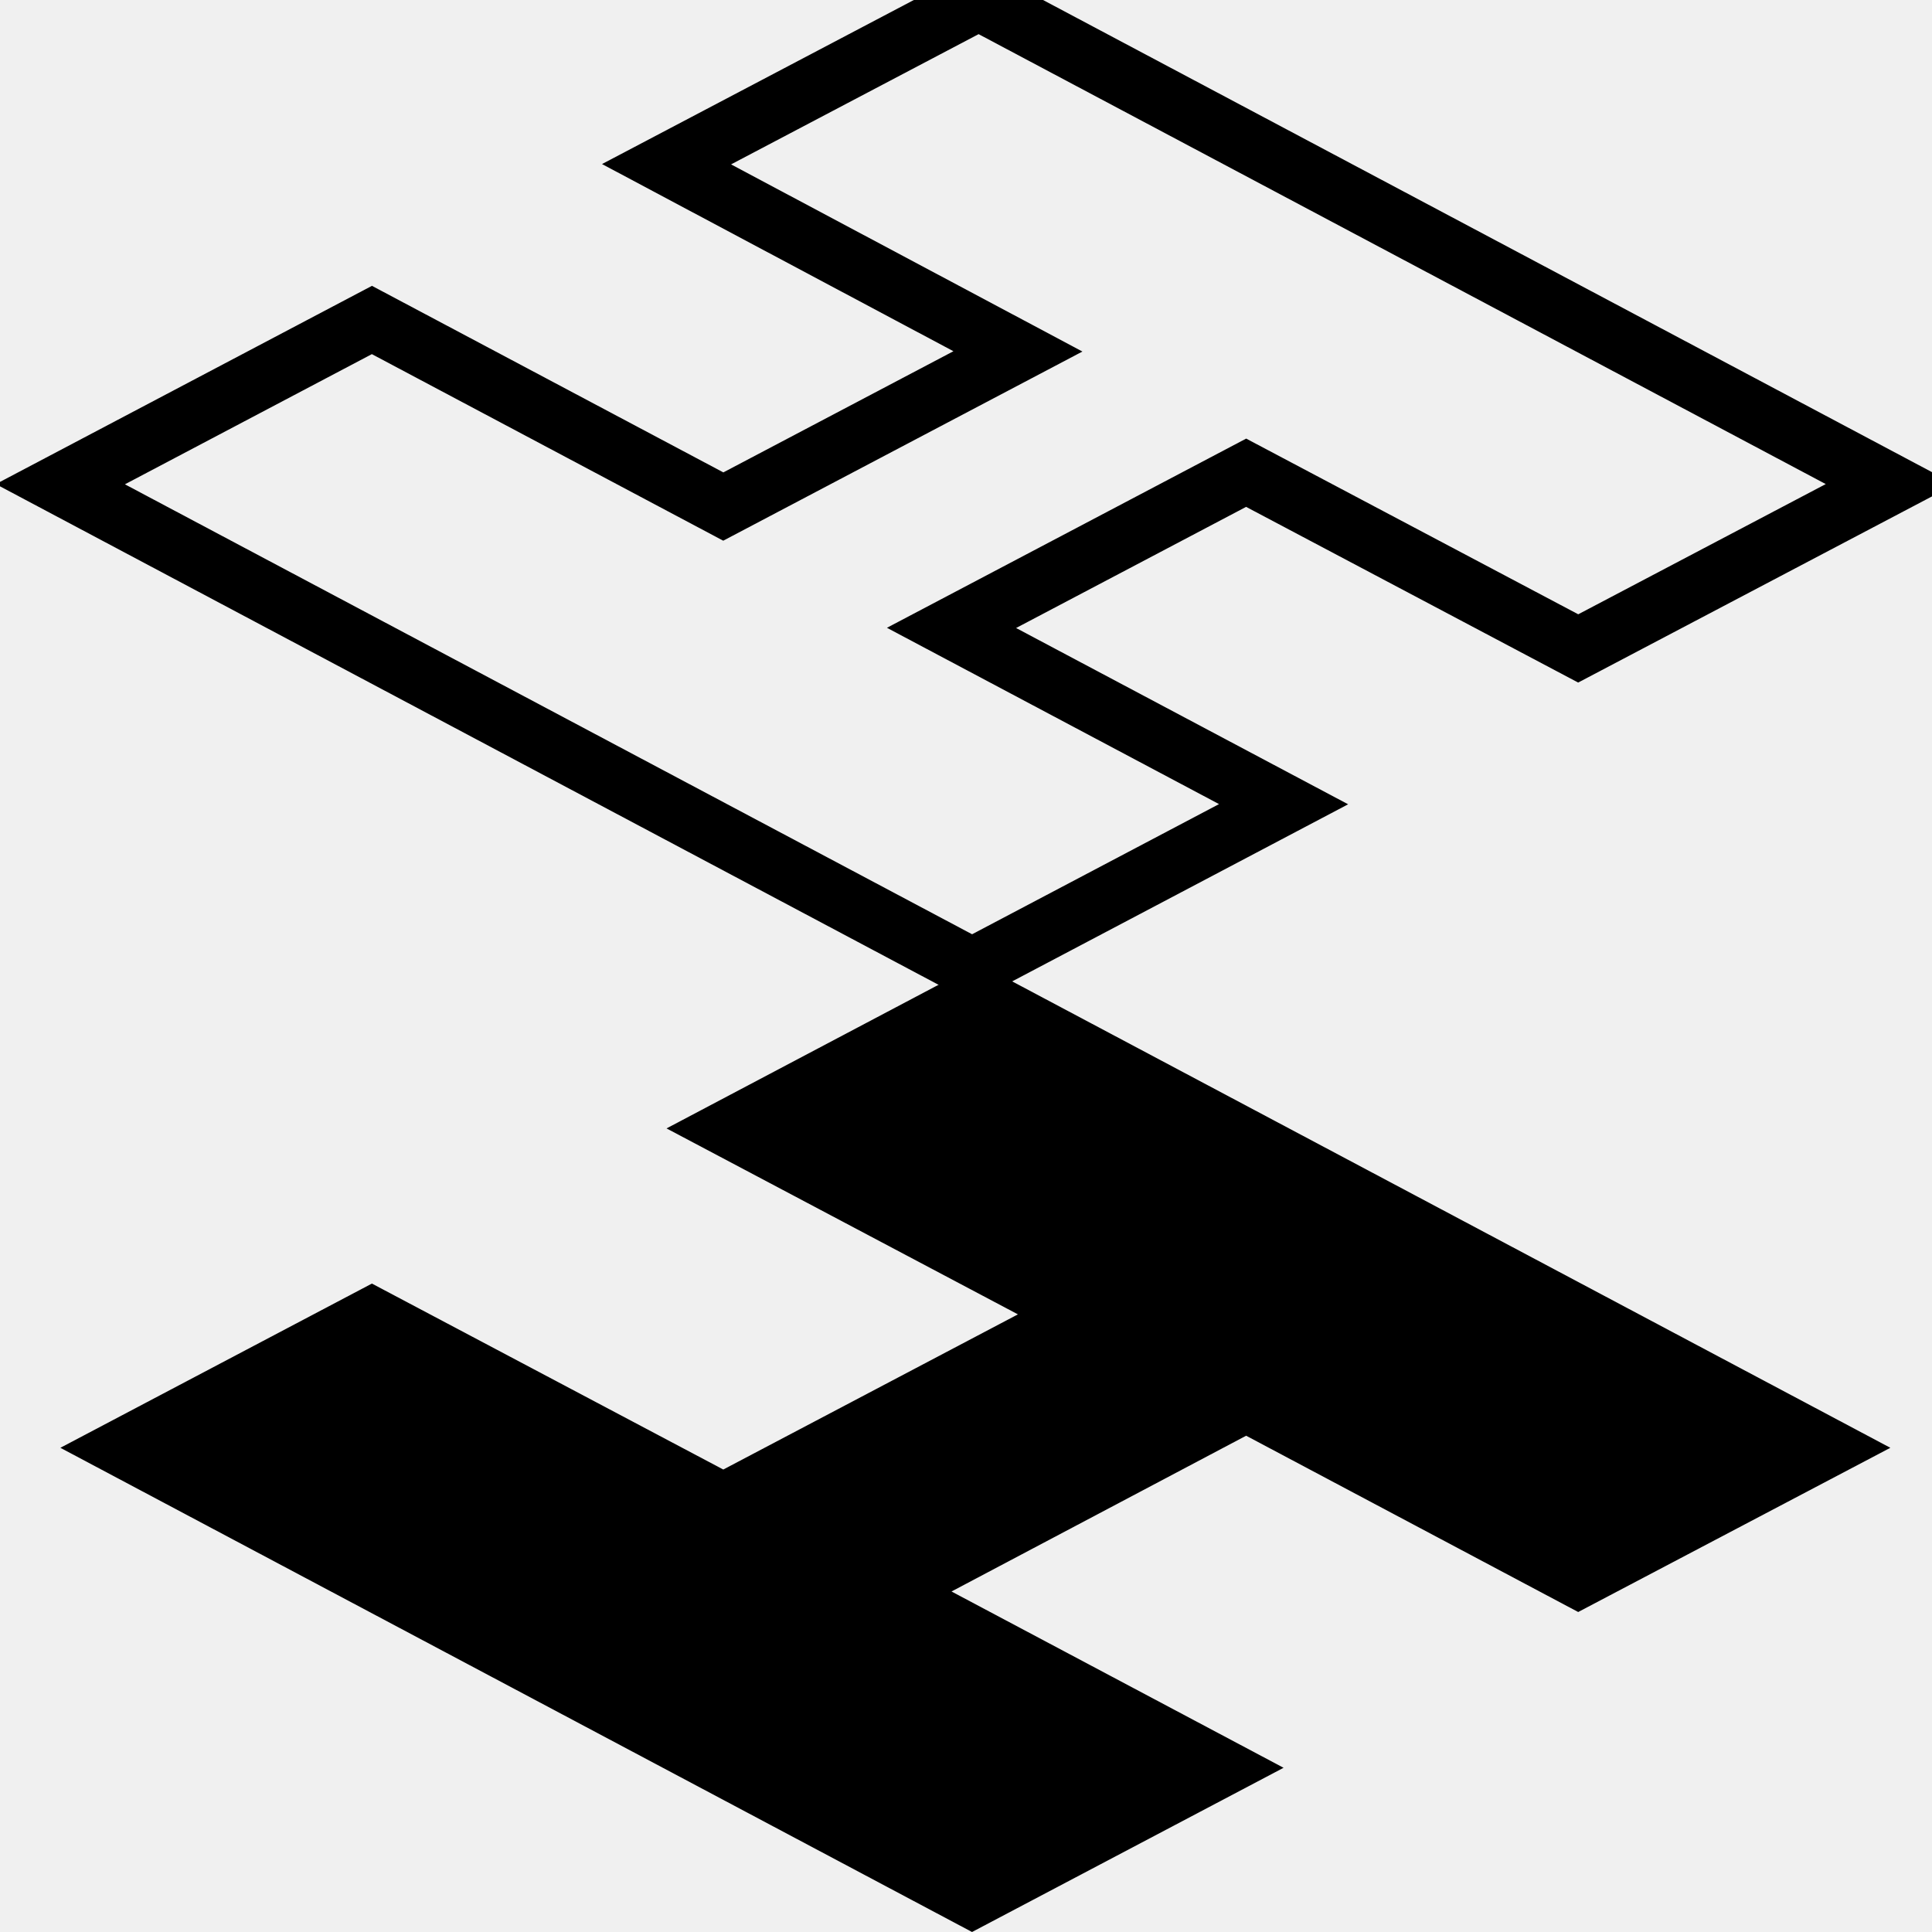
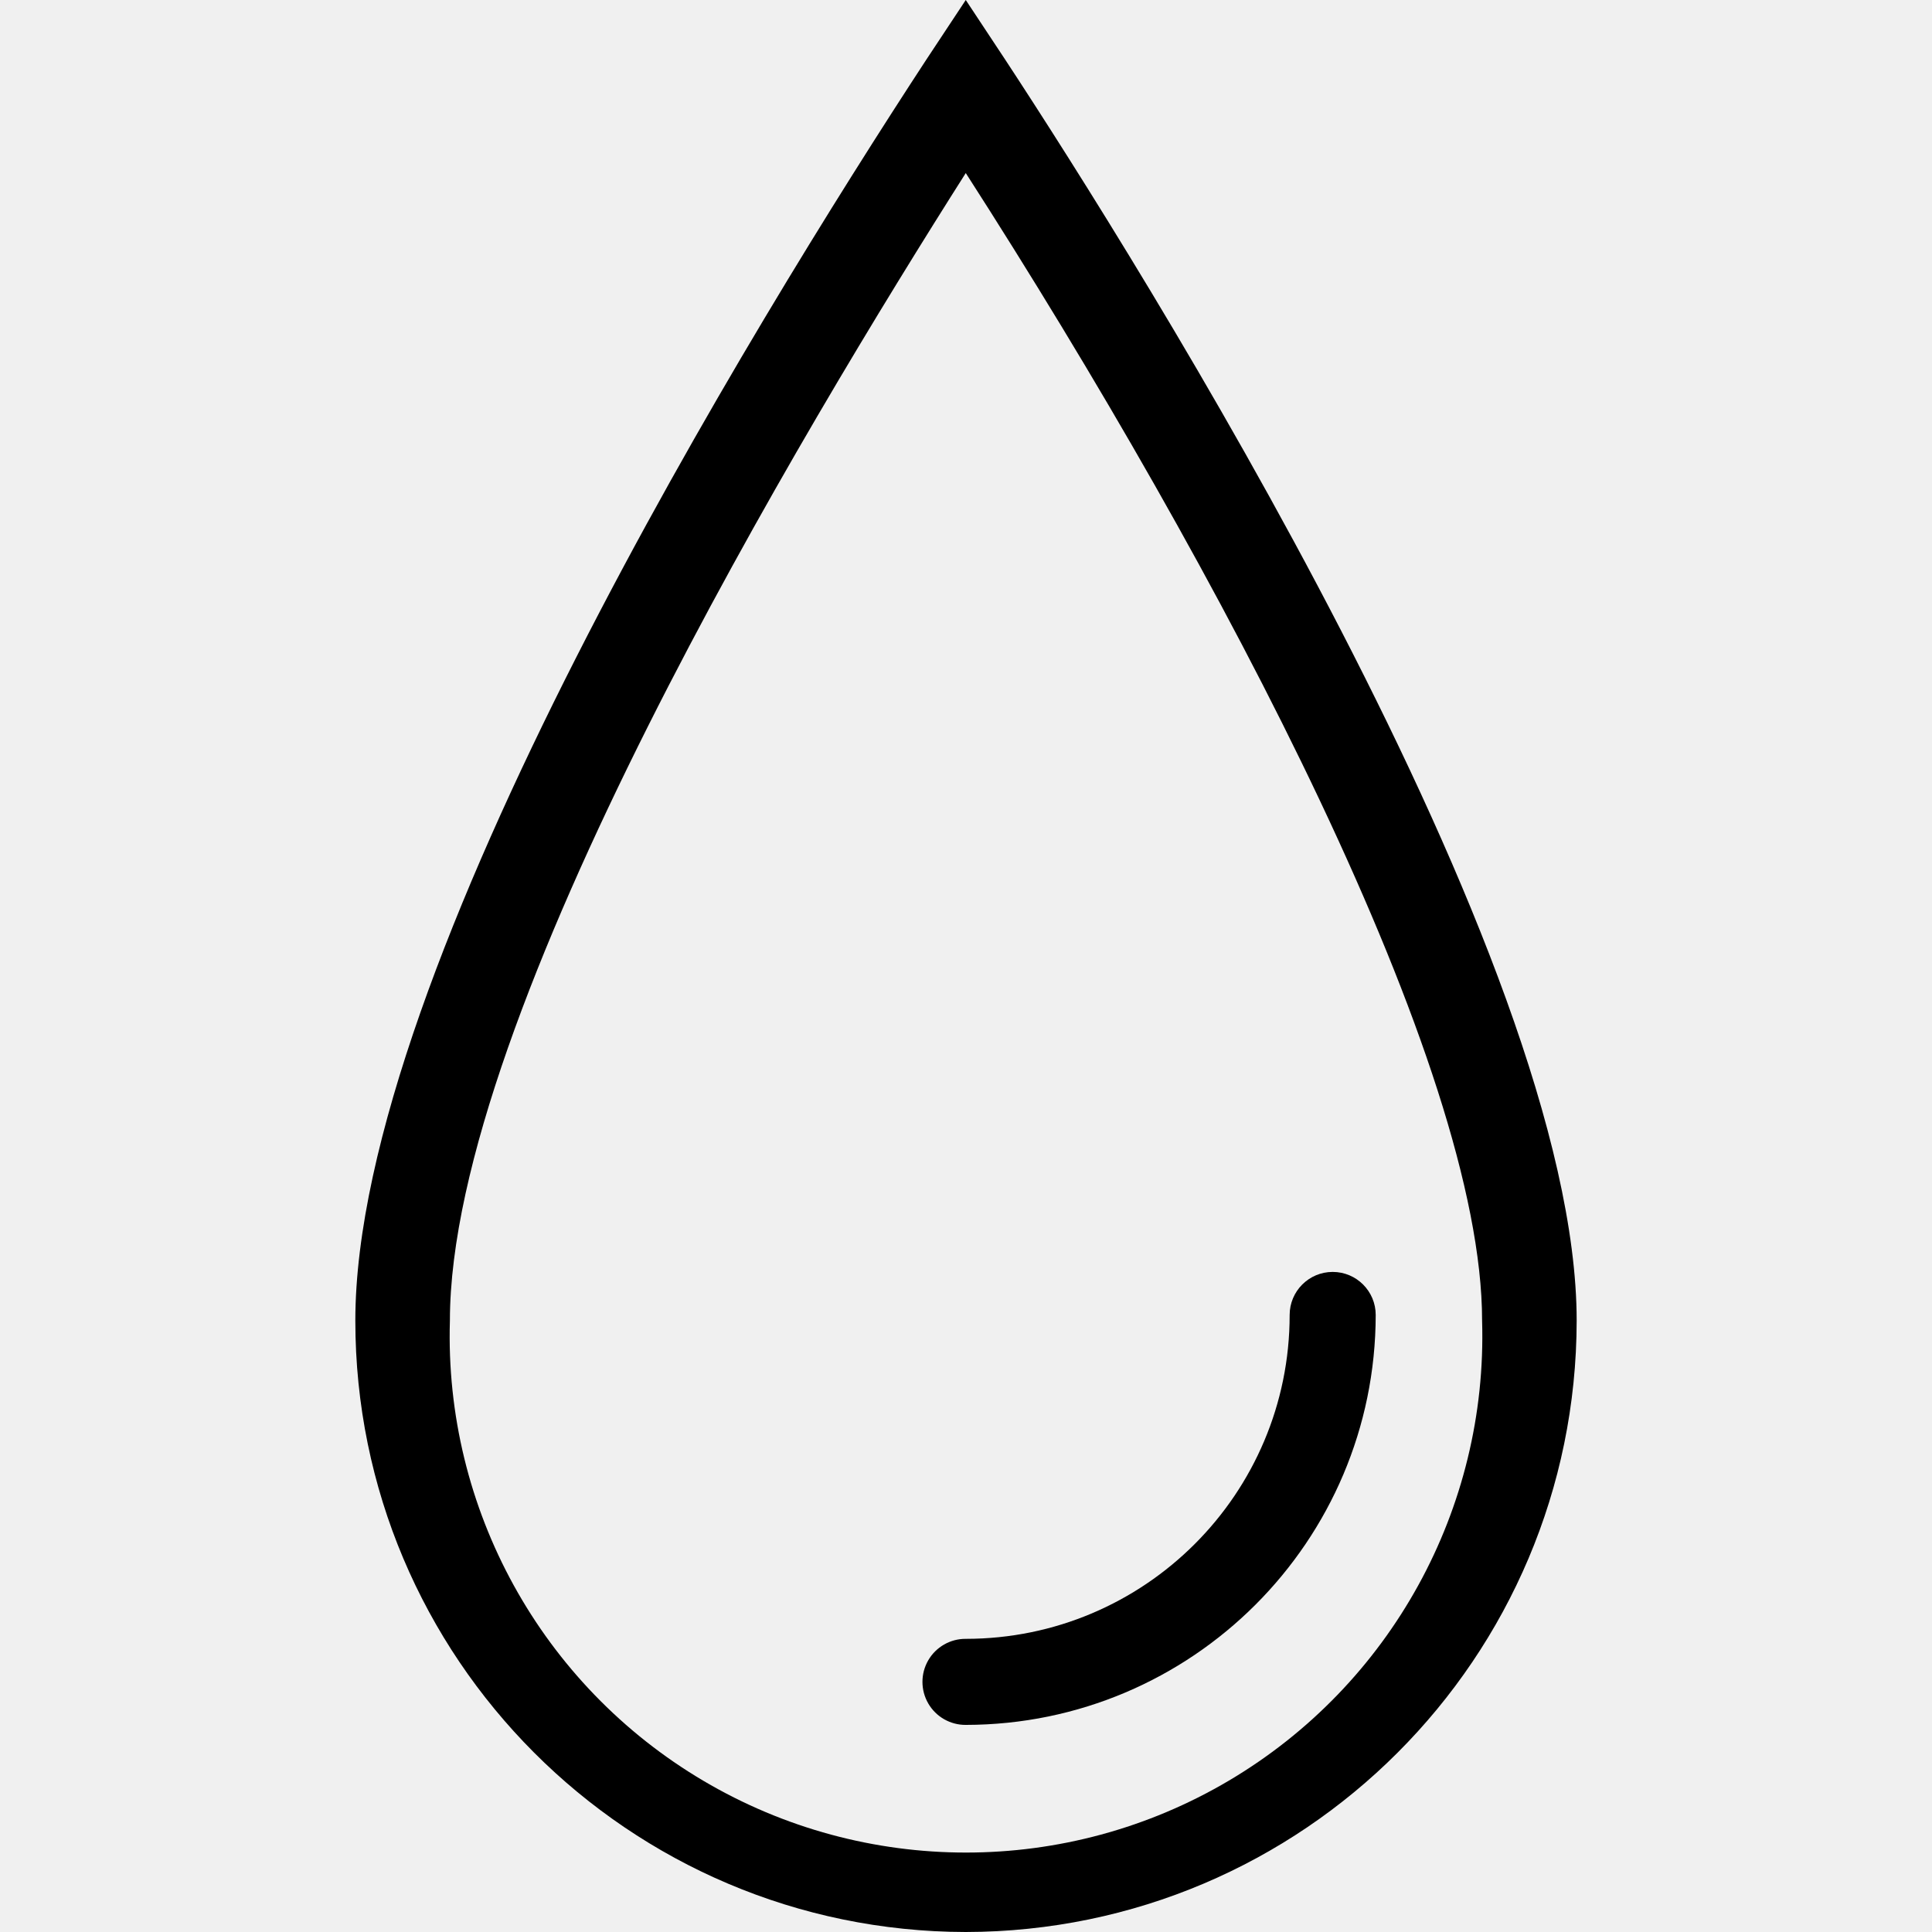
- <svg xmlns="http://www.w3.org/2000/svg" width="32" height="32" fill="none">
+ <svg xmlns="http://www.w3.org/2000/svg" viewBox="0 0 1024 1024" height="32" width="32">
  <style>
-     .stroke {
-       stroke: #000;
-     }
-     .fill {
-       fill: #000;
-     }
-     @media (prefers-color-scheme: dark) {
-       .stroke {
-         stroke: #fff;
-       }
-       .fill {
-         fill: #fff;
-       }
-     }
-   </style>
-   <path class="stroke" fill-rule="evenodd" d="M16.1 16.04 1 8.02 6.16 5.3l5.82 3.09 4.88-2.57-5.82-3.1L16.21 0l15.1 8.02-5.17 2.72-5.5-2.91-4.88 2.57 5.5 2.92-5.16 2.72Z" />
-   <path class="fill" fill-rule="evenodd" d="M16.1 32 1 23.98l5.16-2.72 5.82 3.08 4.88-2.57-5.82-3.08 5.17-2.73 15.1 8.02-5.17 2.72-5.5-2.92-4.88 2.58 5.5 2.92L16.1 32Z" />
+         .stroke {
+             stroke: #000;
+         }
+         .fill {
+             fill: #000;
+         }
+         @media (prefers-color-scheme: dark) {
+             .stroke {
+                 stroke: #fff;
+             }
+             .fill {
+                 fill: #fff;
+             }
+         }
+     </style>
+   <path class="fill" d="M706.349 674.146a22.806 22.806 0 0 0-22.806 22.806 171.669 171.669 0 0 1-171.669 171.669 22.806 22.806 0 1 0 0 45.611 217.531 217.531 0 0 0 217.28-217.28 22.806 22.806 0 0 0-22.806-22.806z" />
+   <path class="fill" d="M511.875 1024A324.041 324.041 0 0 1 188.335 699.959C188.335 514.005 399.851 170.917 490.823 31.828L511.875 0l21.051 31.828c70.923 108.014 302.739 476.163 302.739 668.131a324.292 324.292 0 0 1-323.791 324.041z m0-932.276C426.917 225.551 238.457 537.813 238.457 699.959a273.668 273.668 0 1 0 547.086 0c0-134.829-137.586-396.468-273.668-608.235z" />
</svg>
